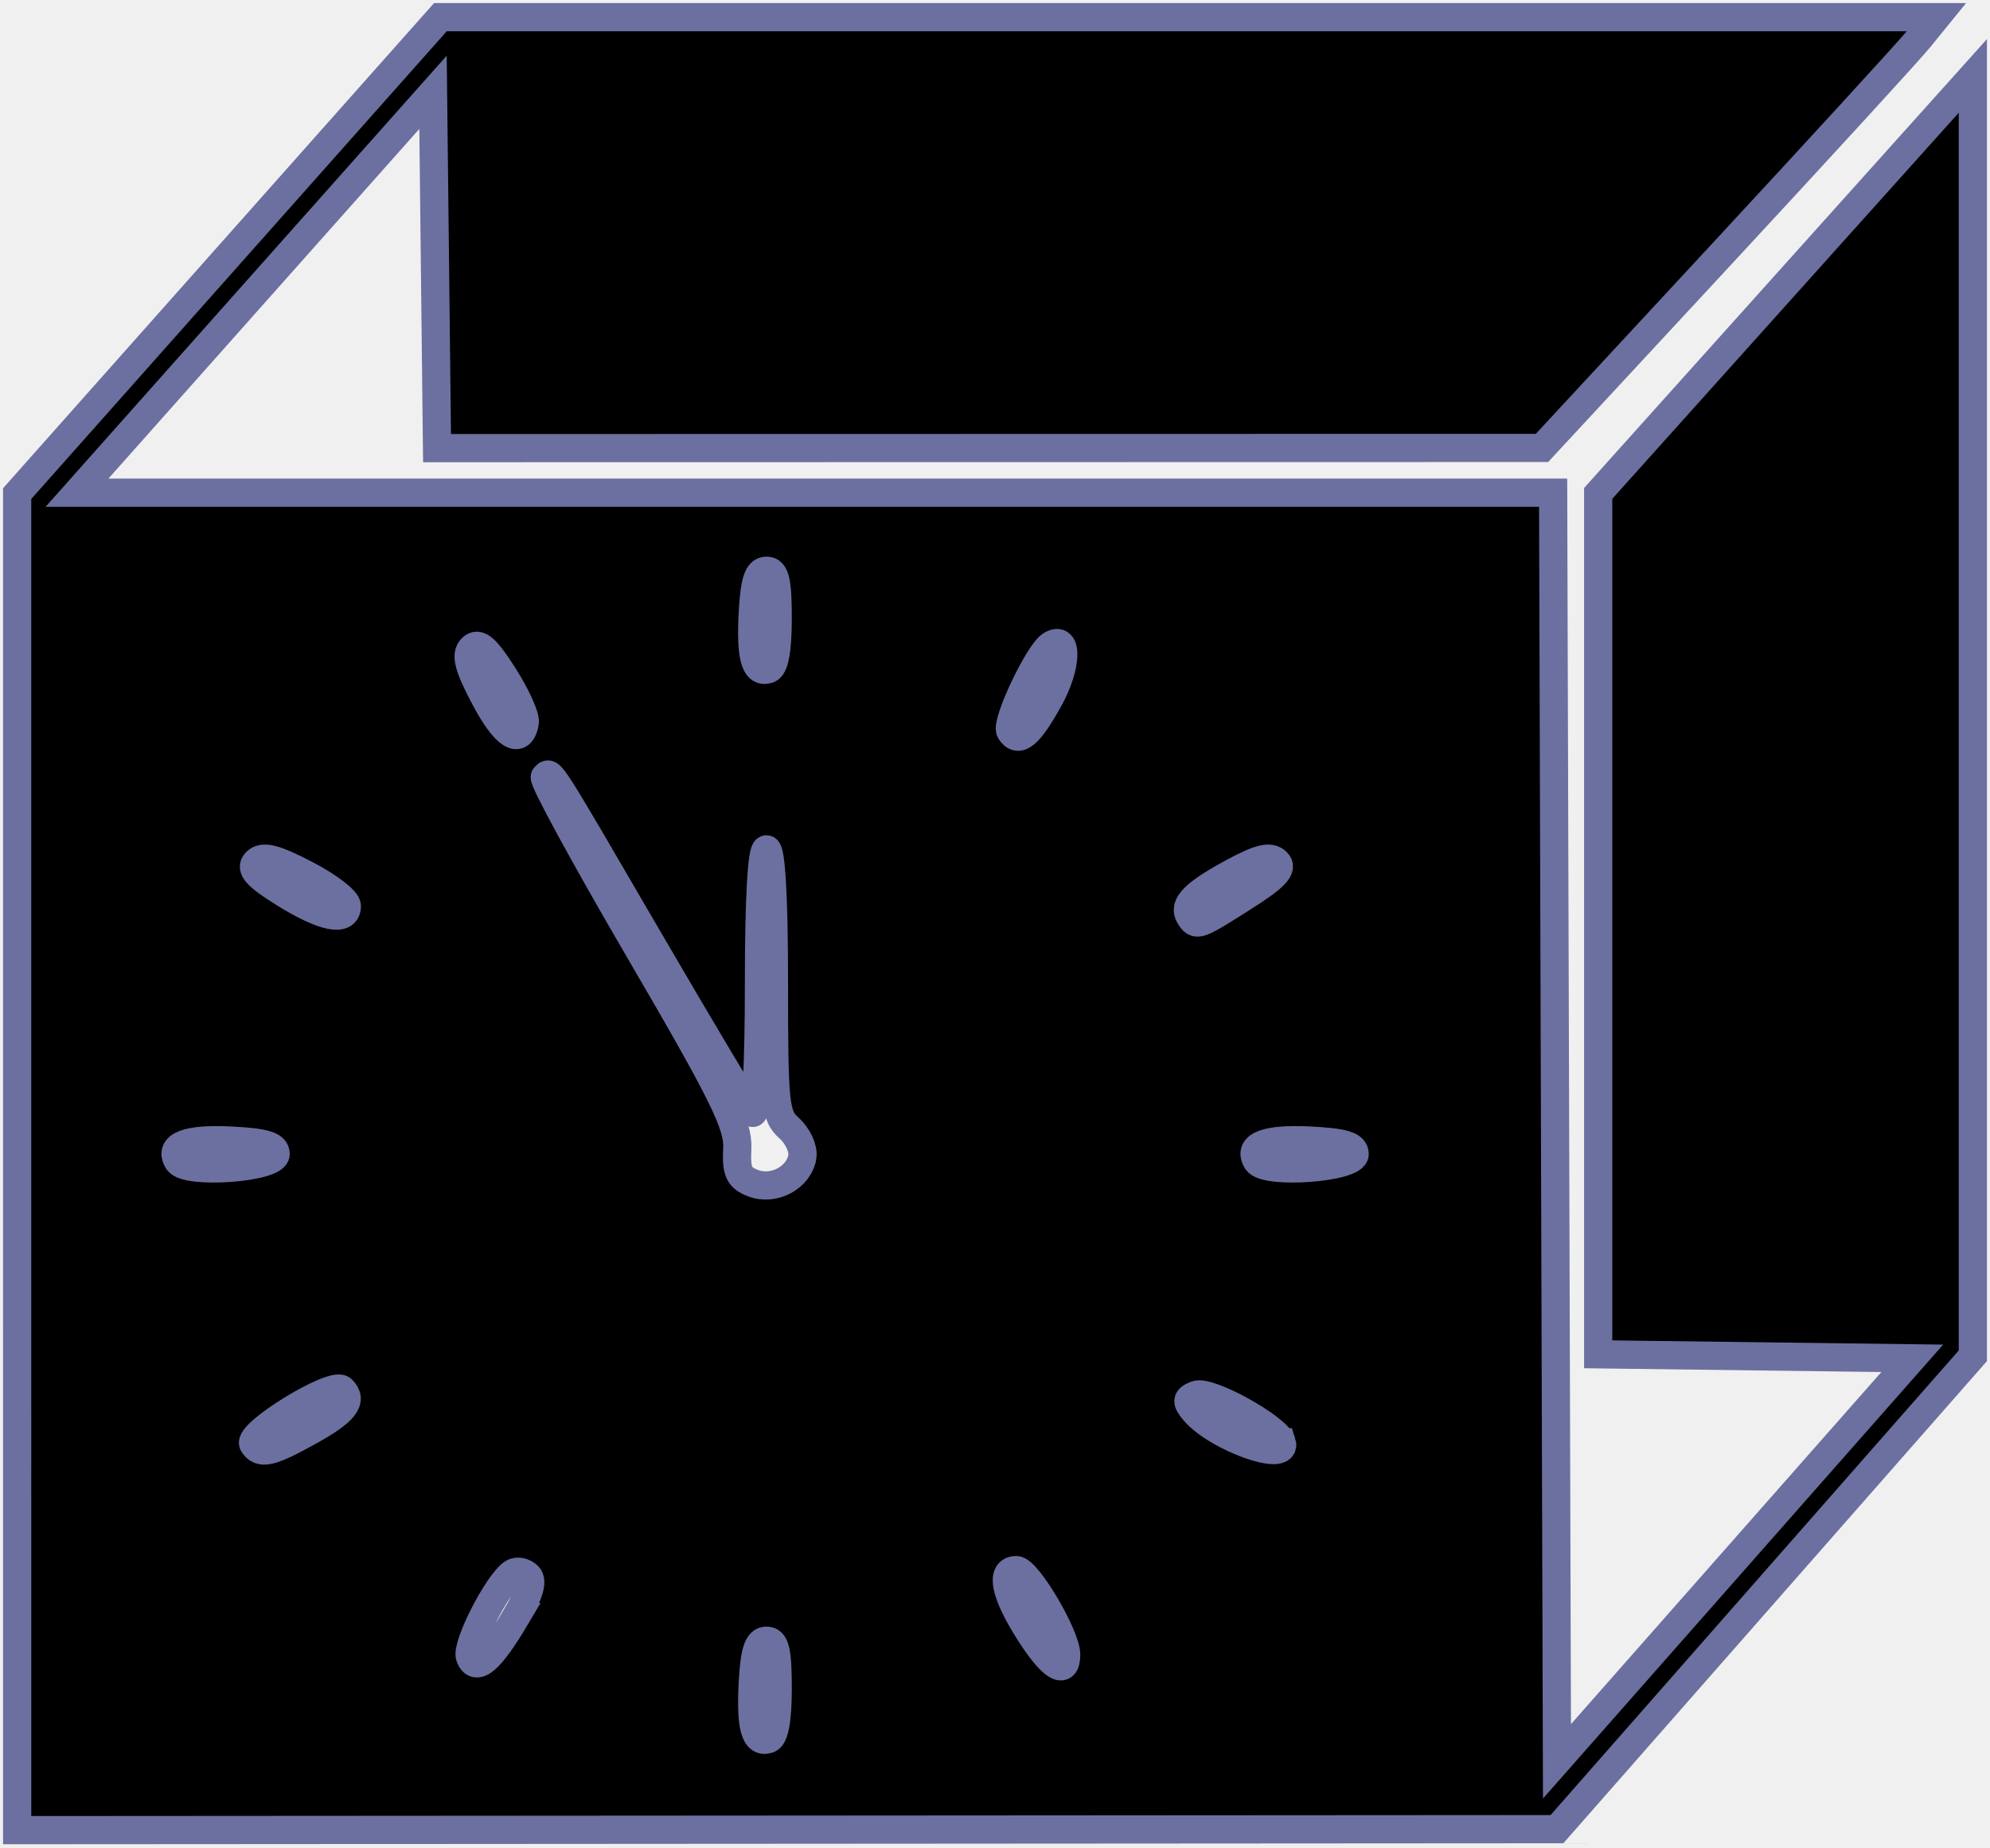
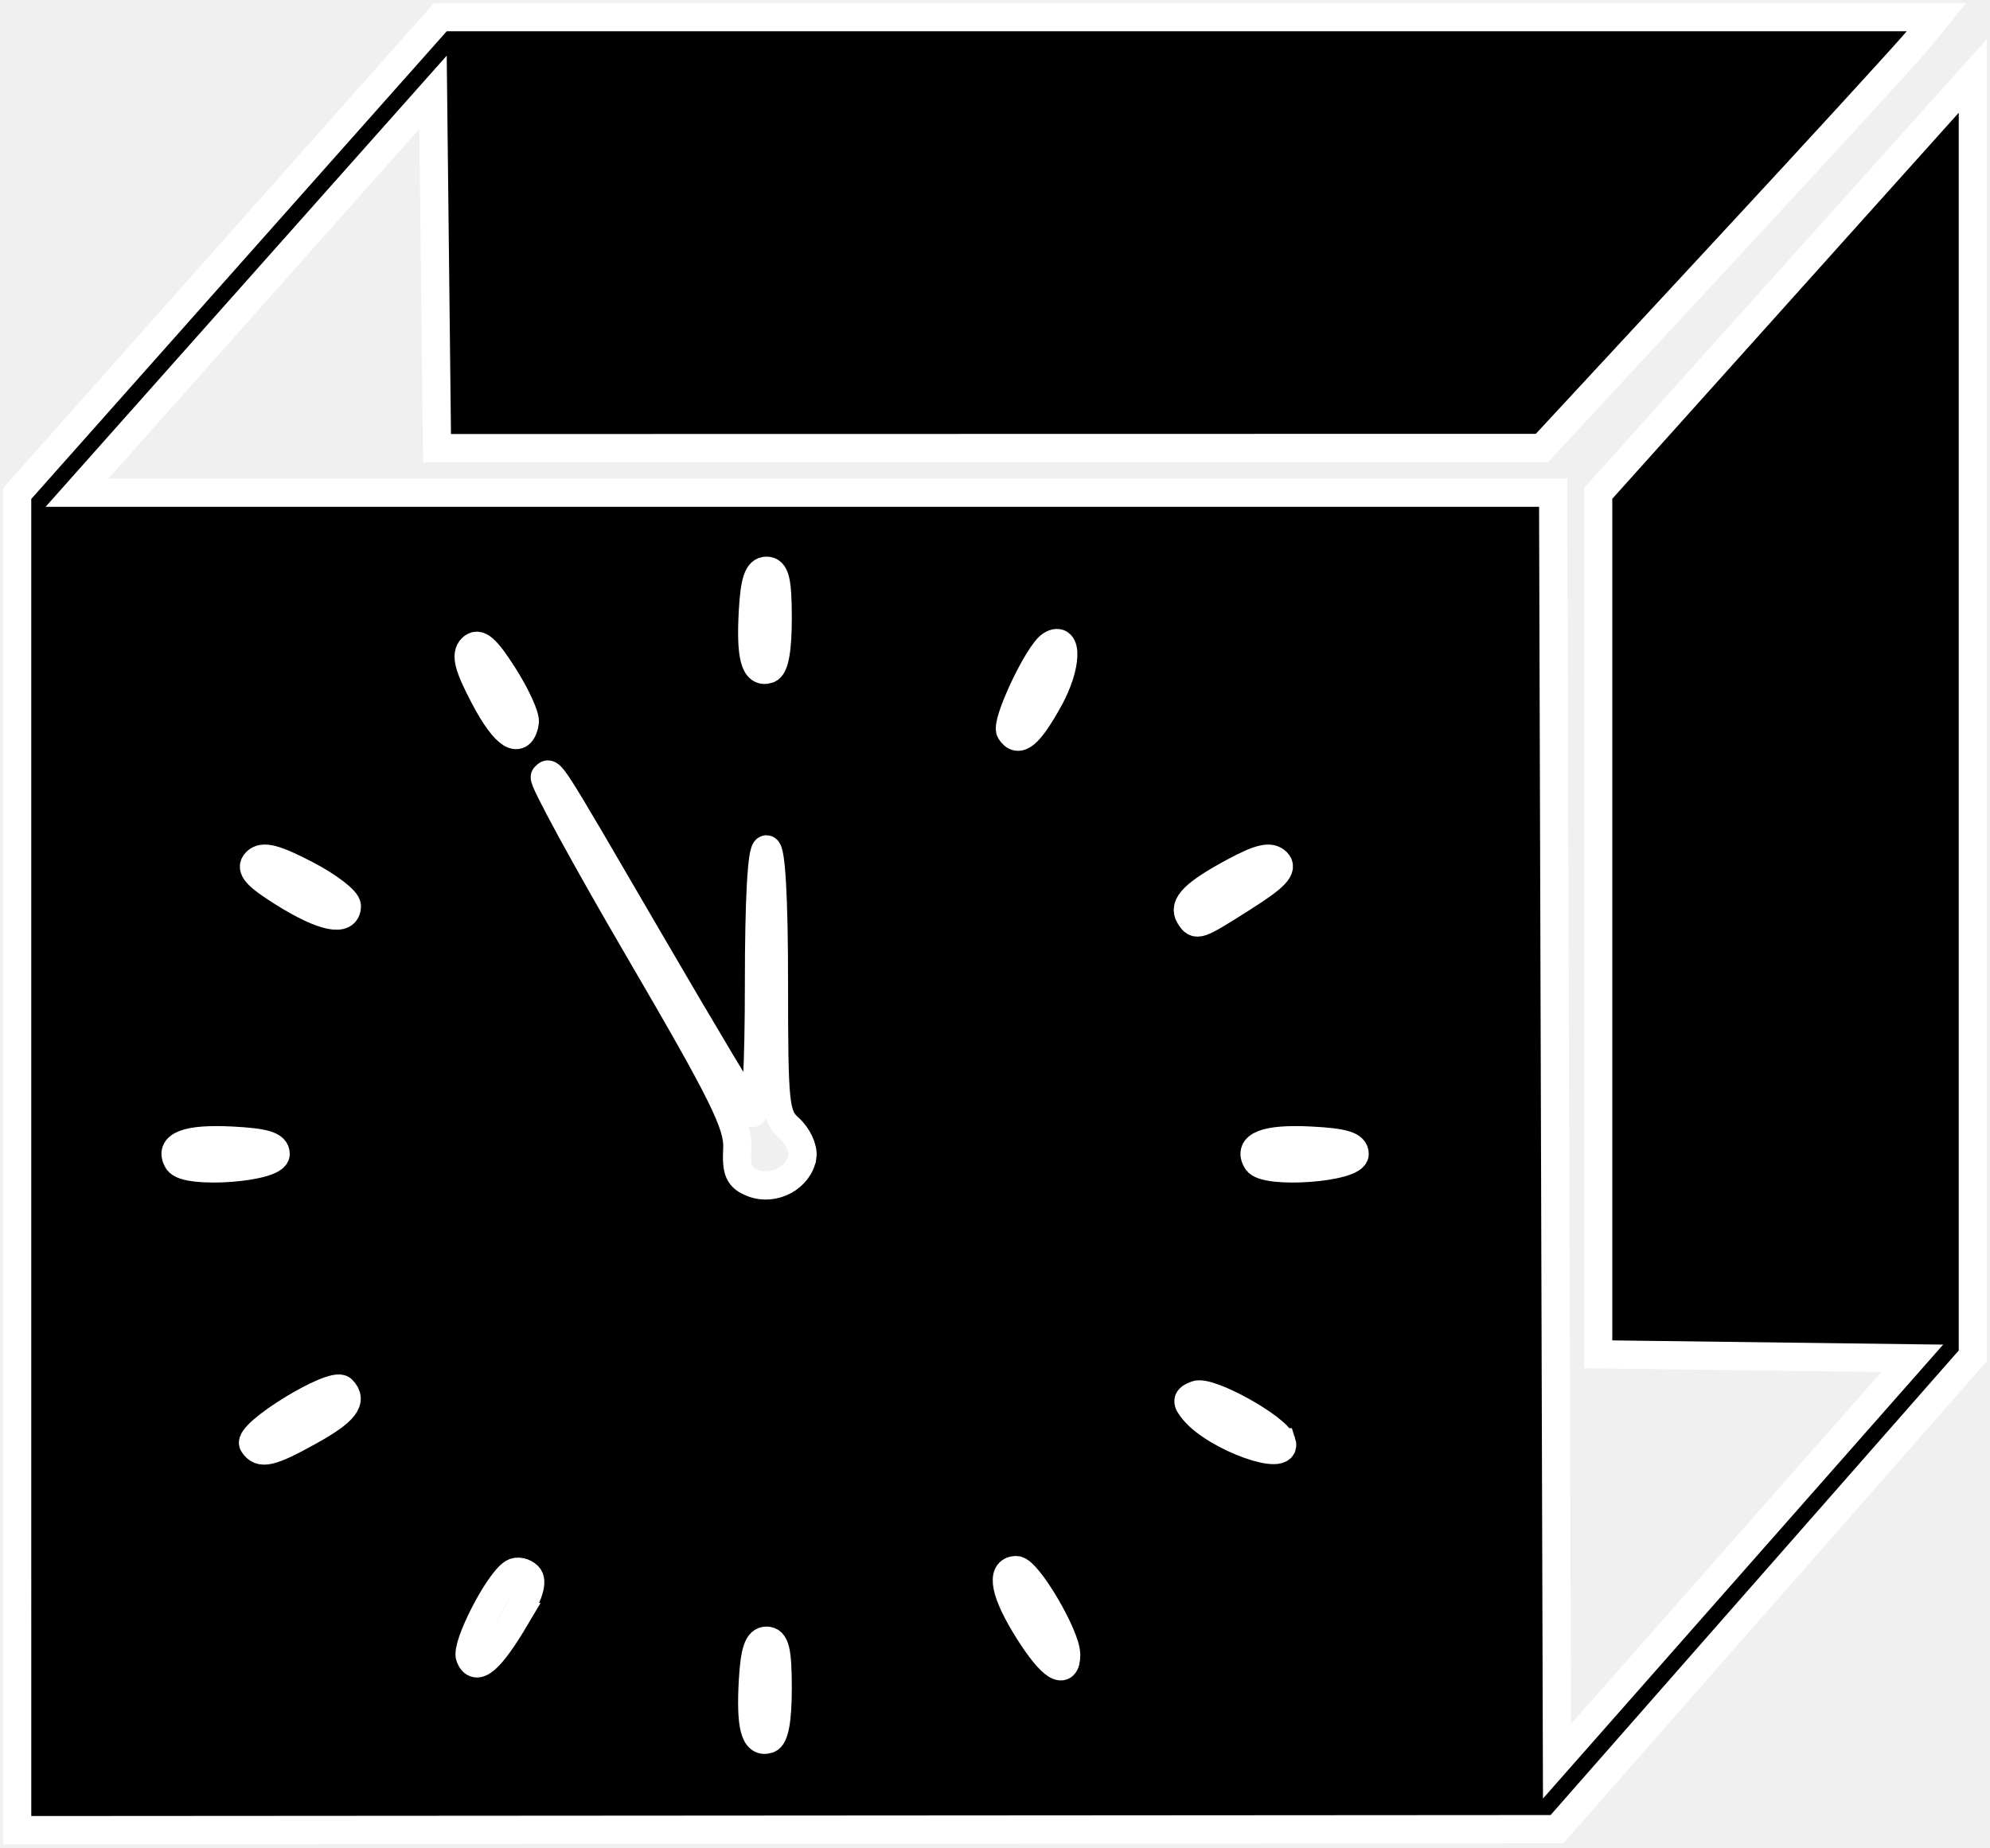
<svg xmlns="http://www.w3.org/2000/svg" width="163.021mm" height="151.358mm" viewBox="0 0 163.021 151.358" version="1.1" id="svg8">
  <defs id="defs2" />
  <g id="layer1" transform="translate(144.9881,-63.16031)">
-     <path style="fill:#000000;stroke:#6c70a0;stroke-width:2.311;stroke-miterlimit:4;stroke-dasharray:none;stroke-opacity:1" d="m -143.583,158.357 v -54.754 l 17.336,-19.518 17.336,-19.518 h 61.279 61.279 l -1.426,1.754 c -0.784,0.965 -8.055,8.906 -16.158,17.647 l -14.732,15.893 -45.259,0.008 -45.259,0.008 -0.164,-14.577 -0.164,-14.577 -14.582,16.403 -14.582,16.403 h 60.462 60.462 l 0.157,51.972 0.157,51.972 14.553,-16.51 14.553,-16.51 -12.865,-0.164 -12.865,-0.164 V 138.855 103.586 L 1.282,86.482 16.628,69.379 v 52.433 52.433 l -17.034,19.392 -17.034,19.392 -63.071,0.041 -63.071,0.041 z m 62.304,43.137 c 0,-3.067 -0.198,-3.906 -0.921,-3.906 -0.681,0 -0.97,0.853 -1.109,3.276 -0.215,3.738 0.159,5.156 1.263,4.791 0.507,-0.168 0.767,-1.577 0.767,-4.16 z m -21.45,-5.845 c 1.097,-1.856 1.422,-2.949 1.002,-3.365 -0.342,-0.339 -0.896,-0.449 -1.231,-0.244 -1.208,0.741 -3.886,5.955 -3.53,6.874 0.498,1.288 1.67,0.27 3.76,-3.265 z m 45.083,3.086 c 0,-1.548 -3.175,-6.931 -4.087,-6.931 -1.327,0 -0.933,1.92 1.031,5.023 1.861,2.939 3.056,3.686 3.056,1.909 z M -119.581,180.389 c 2.826,-1.574 3.527,-2.478 2.619,-3.378 -0.736,-0.73 -7.805,3.61 -7.272,4.465 0.57,0.914 1.414,0.717 4.653,-1.087 z m 79.591,0.939 c -0.409,-1.218 -5.938,-4.286 -6.997,-3.883 -0.81,0.308 -0.841,0.533 -0.183,1.319 1.827,2.183 7.765,4.304 7.181,2.564 z m -39.267,-23.415 c 0.099,-0.65 -0.384,-1.688 -1.074,-2.308 -1.174,-1.054 -1.255,-1.821 -1.255,-11.99 0,-6.837 -0.228,-10.864 -0.614,-10.864 -0.387,0 -0.614,4.099 -0.614,11.08 0,6.522 -0.225,10.842 -0.548,10.502 -0.301,-0.318 -4.058,-6.605 -8.348,-13.972 -8.558,-14.694 -8.145,-14.046 -8.646,-13.549 -0.195,0.193 3.299,6.609 7.764,14.256 6.862,11.753 8.1,14.259 8.002,16.198 -0.096,1.884 0.135,2.39 1.29,2.834 1.71,0.657 3.779,-0.462 4.042,-2.186 z m -43.149,-0.201 c 0,-0.688 -0.894,-0.959 -3.619,-1.098 -3.639,-0.186 -5.173,0.403 -4.377,1.682 0.684,1.097 7.996,0.564 7.996,-0.583 z m 88.392,0 c 0,-0.688 -0.894,-0.959 -3.619,-1.098 -3.639,-0.186 -5.173,0.403 -4.377,1.682 0.684,1.097 7.996,0.564 7.996,-0.583 z m -9.098,-21.046 c 2.579,-1.636 3.252,-2.346 2.721,-2.873 -0.531,-0.526 -1.396,-0.328 -3.5,0.804 -3.217,1.73 -4.204,2.708 -3.644,3.607 0.559,0.897 0.616,0.877 4.422,-1.538 z m -73.462,0.726 c 0,-0.461 -1.509,-1.622 -3.353,-2.58 -2.543,-1.321 -3.525,-1.571 -4.065,-1.035 -0.54,0.535 0.011,1.156 2.279,2.568 3.214,2.001 5.139,2.393 5.139,1.047 z m 14.575,-15.041 c 0.083,-0.474 -0.698,-2.197 -1.736,-3.829 -1.431,-2.25 -2.058,-2.796 -2.598,-2.26 -0.54,0.535 -0.285,1.515 1.055,4.054 1.672,3.167 2.944,3.956 3.278,2.036 z m 42.941,-1.902 c 1.481,-2.671 1.586,-5.299 0.176,-4.435 -1.032,0.633 -3.751,6.383 -3.334,7.052 0.656,1.052 1.522,0.334 3.158,-2.616 z m -22.221,-6.621 c 0,-3.067 -0.198,-3.906 -0.921,-3.906 -0.681,0 -0.97,0.853 -1.109,3.276 -0.215,3.738 0.159,5.156 1.263,4.791 0.507,-0.168 0.767,-1.577 0.767,-4.16 z" id="path885" />
+     <path style="fill:#000000;stroke:#ffffff;stroke-width:2.311;stroke-miterlimit:4;stroke-dasharray:none;stroke-opacity:1" d="m -143.583,158.357 v -54.754 l 17.336,-19.518 17.336,-19.518 h 61.279 61.279 l -1.426,1.754 c -0.784,0.965 -8.055,8.906 -16.158,17.647 l -14.732,15.893 -45.259,0.008 -45.259,0.008 -0.164,-14.577 -0.164,-14.577 -14.582,16.403 -14.582,16.403 h 60.462 60.462 l 0.157,51.972 0.157,51.972 14.553,-16.51 14.553,-16.51 -12.865,-0.164 -12.865,-0.164 V 138.855 103.586 L 1.282,86.482 16.628,69.379 v 52.433 52.433 l -17.034,19.392 -17.034,19.392 -63.071,0.041 -63.071,0.041 z m 62.304,43.137 c 0,-3.067 -0.198,-3.906 -0.921,-3.906 -0.681,0 -0.97,0.853 -1.109,3.276 -0.215,3.738 0.159,5.156 1.263,4.791 0.507,-0.168 0.767,-1.577 0.767,-4.16 z m -21.45,-5.845 c 1.097,-1.856 1.422,-2.949 1.002,-3.365 -0.342,-0.339 -0.896,-0.449 -1.231,-0.244 -1.208,0.741 -3.886,5.955 -3.53,6.874 0.498,1.288 1.67,0.27 3.76,-3.265 z m 45.083,3.086 c 0,-1.548 -3.175,-6.931 -4.087,-6.931 -1.327,0 -0.933,1.92 1.031,5.023 1.861,2.939 3.056,3.686 3.056,1.909 z M -119.581,180.389 c 2.826,-1.574 3.527,-2.478 2.619,-3.378 -0.736,-0.73 -7.805,3.61 -7.272,4.465 0.57,0.914 1.414,0.717 4.653,-1.087 z m 79.591,0.939 c -0.409,-1.218 -5.938,-4.286 -6.997,-3.883 -0.81,0.308 -0.841,0.533 -0.183,1.319 1.827,2.183 7.765,4.304 7.181,2.564 z m -39.267,-23.415 c 0.099,-0.65 -0.384,-1.688 -1.074,-2.308 -1.174,-1.054 -1.255,-1.821 -1.255,-11.99 0,-6.837 -0.228,-10.864 -0.614,-10.864 -0.387,0 -0.614,4.099 -0.614,11.08 0,6.522 -0.225,10.842 -0.548,10.502 -0.301,-0.318 -4.058,-6.605 -8.348,-13.972 -8.558,-14.694 -8.145,-14.046 -8.646,-13.549 -0.195,0.193 3.299,6.609 7.764,14.256 6.862,11.753 8.1,14.259 8.002,16.198 -0.096,1.884 0.135,2.39 1.29,2.834 1.71,0.657 3.779,-0.462 4.042,-2.186 z m -43.149,-0.201 c 0,-0.688 -0.894,-0.959 -3.619,-1.098 -3.639,-0.186 -5.173,0.403 -4.377,1.682 0.684,1.097 7.996,0.564 7.996,-0.583 z m 88.392,0 c 0,-0.688 -0.894,-0.959 -3.619,-1.098 -3.639,-0.186 -5.173,0.403 -4.377,1.682 0.684,1.097 7.996,0.564 7.996,-0.583 z m -9.098,-21.046 c 2.579,-1.636 3.252,-2.346 2.721,-2.873 -0.531,-0.526 -1.396,-0.328 -3.5,0.804 -3.217,1.73 -4.204,2.708 -3.644,3.607 0.559,0.897 0.616,0.877 4.422,-1.538 z m -73.462,0.726 c 0,-0.461 -1.509,-1.622 -3.353,-2.58 -2.543,-1.321 -3.525,-1.571 -4.065,-1.035 -0.54,0.535 0.011,1.156 2.279,2.568 3.214,2.001 5.139,2.393 5.139,1.047 z m 14.575,-15.041 c 0.083,-0.474 -0.698,-2.197 -1.736,-3.829 -1.431,-2.25 -2.058,-2.796 -2.598,-2.26 -0.54,0.535 -0.285,1.515 1.055,4.054 1.672,3.167 2.944,3.956 3.278,2.036 z m 42.941,-1.902 c 1.481,-2.671 1.586,-5.299 0.176,-4.435 -1.032,0.633 -3.751,6.383 -3.334,7.052 0.656,1.052 1.522,0.334 3.158,-2.616 z m -22.221,-6.621 c 0,-3.067 -0.198,-3.906 -0.921,-3.906 -0.681,0 -0.97,0.853 -1.109,3.276 -0.215,3.738 0.159,5.156 1.263,4.791 0.507,-0.168 0.767,-1.577 0.767,-4.16 z" id="path885" />
  </g>
</svg>
